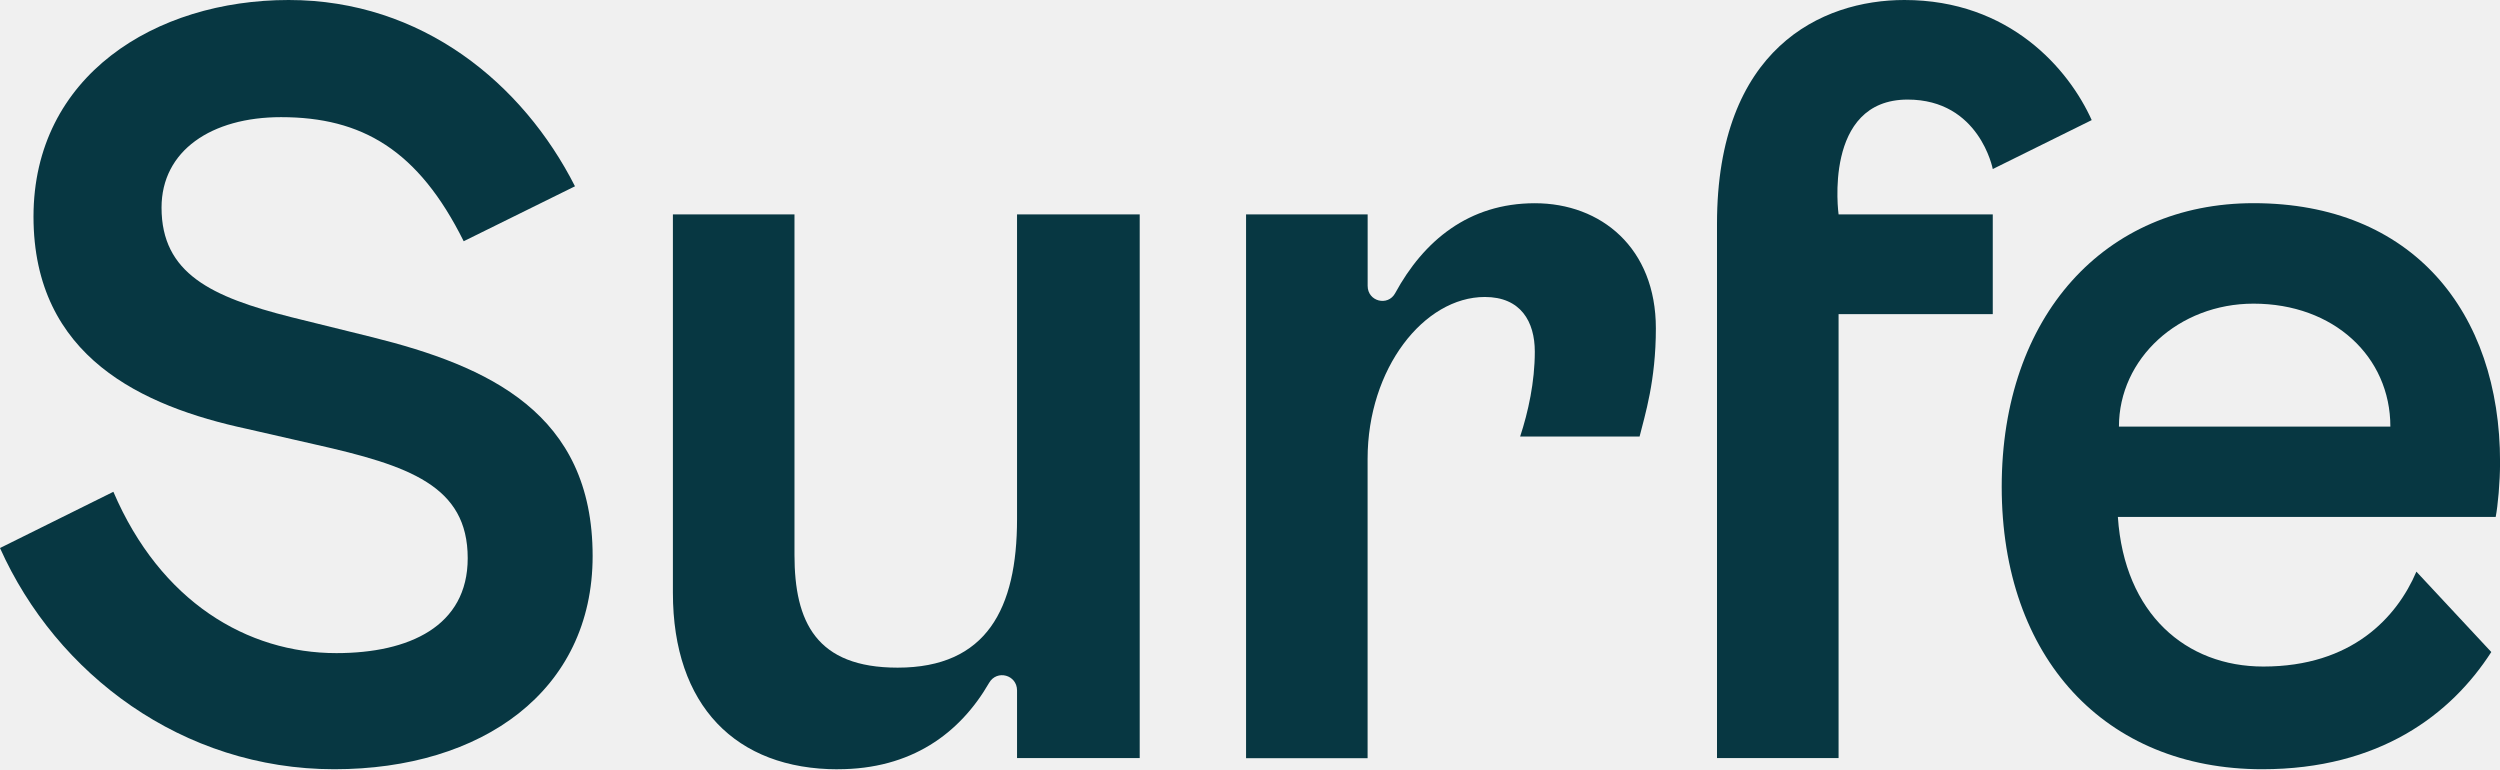
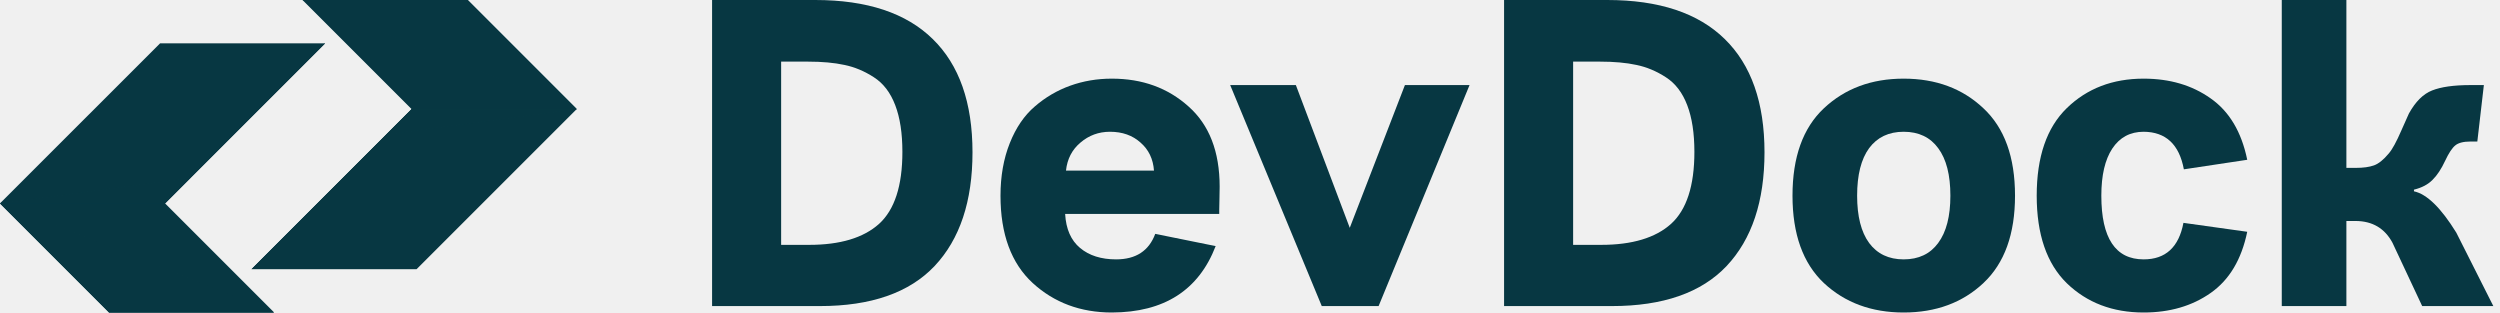
- <svg xmlns="http://www.w3.org/2000/svg" width="130" height="40" viewBox="0 0 130 40" fill="none">
-   <g clip-path="url(#clip0_51_59348)">
-     <path d="M17.381 40C25.06 40 30.817 35.935 30.817 28.91C30.817 21.478 25.398 19.041 19.356 17.533L15.12 16.486C10.999 15.44 8.4 14.223 8.4 10.796C8.4 7.834 10.996 6.092 14.611 6.092C18.823 6.092 21.752 7.801 24.112 12.544L29.899 9.687C27.191 4.35 21.955 0 15.011 0C8.068 0 1.742 3.948 1.742 11.264C1.742 18.579 7.444 21.133 12.807 22.294L16.362 23.106C21.275 24.209 24.321 25.256 24.321 29.027C24.321 32.568 21.272 33.962 17.489 33.962C12.86 33.962 8.344 31.291 5.896 25.573L0 28.497C2.935 35.056 9.486 40 17.381 40Z" fill="#073742" />
-     <path d="M43.571 40C47.382 40 49.911 38.144 51.435 35.506C51.839 34.808 52.886 35.092 52.886 35.902V39.419H59.265V11.147H52.886V26.998C52.886 31.642 51.306 34.718 46.676 34.718C42.44 34.718 41.313 32.337 41.313 28.854V11.147H34.991V30.829C34.991 36.693 38.264 40.003 43.571 40.003V40Z" fill="#073742" />
-     <path d="M71.115 39.422V23.862C71.115 19.158 74.049 15.443 77.213 15.443C79.077 15.443 79.81 16.72 79.81 18.288C79.81 19.856 79.468 21.424 79.047 22.701H85.258C85.54 21.568 86.105 19.799 86.105 17.071C86.105 12.892 83.256 10.568 79.812 10.568C76.369 10.568 74.026 12.529 72.551 15.242C72.169 15.947 71.118 15.674 71.118 14.868V11.15H64.795V39.425H71.118L71.115 39.422Z" fill="#073742" />
-     <path d="M95.606 39.421V16.336H103.624V11.147H95.606C95.606 11.147 94.779 5.178 99.198 5.178C102.936 5.178 103.624 8.79 103.624 8.79L108.769 6.245C107.583 3.607 104.516 0 99.027 0C94.709 0 89.284 2.53 89.284 11.635V39.421H95.606Z" fill="#073742" />
-     <path d="M117.635 40C123.733 40 127.457 37.155 129.547 33.905L125.653 29.726C124.637 32.106 122.3 34.66 117.694 34.66C113.679 34.66 110.468 31.932 110.129 26.88H129.776C129.888 26.299 130.003 25.081 130.003 24.035C130.003 16.198 125.429 10.565 117.187 10.565C109.452 10.565 104.089 16.429 104.089 25.312C104.089 34.196 109.452 40 117.638 40H117.635ZM117.184 15.79C121.361 15.79 124.299 18.552 124.299 22.185H110.185C110.185 18.645 113.29 15.79 117.184 15.79Z" fill="#073742" />
-   </g>
-   <defs>
-     <clipPath id="clip0_51_59348">
-       <rect width="130" height="40" fill="white" />
-     </clipPath>
-   </defs>
+ <svg xmlns="http://www.w3.org/2000/svg" width="240" height="30" viewBox="0 0 240 30" fill="none">
+   <path d="M39.522 10.475L29.048 0.001H44.886L55.36 10.475L39.989 25.843H24.151L39.522 10.475Z" fill="#073742" />
+   <path d="M55.36 10.475H39.522L24.151 25.843L55.36 10.475Z" fill="#073742" />
+   <path d="M55.36 10.475H39.522L24.151 25.843L55.36 10.475Z" fill="#073742" />
+   <path opacity="0.37" d="M55.36 10.475H39.522L37.073 12.924L55.36 10.475Z" fill="#073742" />
+   <path d="M55.36 10.475L38.4 18.16L24.151 25.843L55.36 10.475Z" fill="#073742" />
+   <path d="M55.36 10.475L44.887 0.001H29.048L55.36 10.475Z" fill="#073742" />
+   <path d="M55.36 10.475L44.887 0.001H29.048L55.36 10.475Z" fill="#073742" />
+   <path opacity="0.37" d="M55.36 10.475H39.522L29.048 0.001L55.36 10.475Z" fill="#073742" />
+   <path d="M55.36 10.475L42.204 4.646L29.048 0.001L55.36 10.475Z" fill="#073742" />
+   <path d="M15.838 19.525L26.312 29.999H10.473L0 19.525L15.371 4.157H31.209L15.838 19.525Z" fill="#073742" />
+   <path d="M0 19.525H15.838L31.209 4.157L0 19.525Z" fill="#073742" />
+   <path d="M0 19.525H15.838L31.209 4.157L0 19.525Z" fill="#073742" />
+   <path opacity="0.37" d="M0 19.525H15.838L18.287 17.076L0 19.525Z" fill="#073742" />
+   <path d="M0 19.525L16.96 11.84L31.209 4.157L0 19.525Z" fill="#073742" />
+   <path d="M0 19.525L10.473 29.999H26.312L0 19.525Z" fill="#073742" />
+   <path d="M0 19.525L10.473 29.999H26.312L0 19.525Z" fill="#073742" />
+   <path opacity="0.37" d="M0 19.525H15.838L26.312 29.999L0 19.525Z" fill="#073742" />
+   <path d="M0 19.525L13.156 25.353L26.312 29.999L0 19.525Z" fill="#073742" />
+   <path d="M78.708 29.383H68.36V0H78.263C83.235 0 86.994 1.248 89.54 3.745C92.087 6.228 93.36 9.854 93.36 14.621C93.36 19.323 92.148 22.962 89.722 25.538C87.297 28.101 83.626 29.383 78.708 29.383ZM74.989 5.916V23.506H77.677C80.655 23.506 82.891 22.835 84.387 21.494C85.882 20.139 86.63 17.835 86.63 14.582C86.63 12.789 86.401 11.295 85.943 10.1C85.485 8.891 84.798 7.995 83.882 7.41C82.979 6.826 82.042 6.434 81.072 6.235C80.102 6.023 78.93 5.916 77.556 5.916H74.989Z" fill="#073742" />
+   <path d="M117.047 20.538H102.253C102.334 21.985 102.812 23.074 103.688 23.805C104.564 24.535 105.715 24.9 107.144 24.9C109.043 24.9 110.297 24.084 110.903 22.45L116.703 23.625C115.073 27.862 111.752 29.987 106.739 30C103.735 30 101.202 29.057 99.14 27.171C97.079 25.272 96.048 22.477 96.048 18.785C96.048 16.912 96.345 15.232 96.938 13.745C97.53 12.258 98.332 11.082 99.343 10.219C100.353 9.343 101.485 8.679 102.738 8.227C103.991 7.776 105.325 7.55 106.739 7.55C109.663 7.55 112.115 8.44 114.096 10.219C116.09 11.985 117.087 14.555 117.087 17.928C117.087 18.313 117.08 18.712 117.067 19.123C117.054 19.522 117.047 19.854 117.047 20.119V20.538ZM106.558 12.649C105.48 12.649 104.537 12.995 103.728 13.685C102.92 14.363 102.455 15.259 102.334 16.375H110.782C110.701 15.259 110.27 14.363 109.488 13.685C108.72 12.995 107.743 12.649 106.558 12.649Z" fill="#073742" />
+   <path d="M132.346 29.383H126.889L118.098 8.167H124.403L129.577 21.872L134.872 8.167H141.077L132.346 29.383Z" fill="#073742" />
+   <path d="M154.739 29.383H144.391V0H154.295C159.266 0 163.025 1.248 165.572 3.745C168.118 6.228 169.392 9.854 169.392 14.621C169.392 19.323 168.179 22.962 165.754 25.538C163.329 28.101 159.657 29.383 154.739 29.383ZM151.02 5.916V23.506H153.708C156.686 23.506 158.923 22.835 160.418 21.494C161.914 20.139 162.662 17.835 162.662 14.582C162.662 12.789 162.433 11.295 161.974 10.1C161.516 8.891 160.829 7.995 159.913 7.41C159.01 6.826 158.074 6.434 157.104 6.235C156.134 6.023 154.961 5.916 153.587 5.916H151.02Z" fill="#073742" />
+   <path d="M175.091 27.171C173.083 25.272 172.08 22.477 172.08 18.785C172.08 15.08 173.083 12.284 175.091 10.398C177.112 8.499 179.665 7.55 182.751 7.55C185.85 7.55 188.403 8.499 190.41 10.398C192.431 12.284 193.442 15.08 193.442 18.785C193.442 22.477 192.431 25.272 190.41 27.171C188.403 29.057 185.85 30 182.751 30C179.665 30 177.112 29.057 175.091 27.171ZM179.436 14.223C178.668 15.272 178.284 16.793 178.284 18.785C178.284 20.764 178.668 22.278 179.436 23.327C180.218 24.376 181.323 24.9 182.751 24.9C184.192 24.9 185.297 24.376 186.065 23.327C186.847 22.278 187.237 20.764 187.237 18.785C187.237 16.793 186.847 15.272 186.065 14.223C185.297 13.174 184.192 12.649 182.751 12.649C181.323 12.649 180.218 13.174 179.436 14.223Z" fill="#073742" />
+   <path d="M201.728 18.785C201.728 22.862 203.082 24.9 205.791 24.9C207.892 24.9 209.166 23.732 209.61 21.394L215.734 22.251C215.182 24.92 214.009 26.879 212.217 28.128C210.439 29.376 208.297 30 205.791 30C202.813 30 200.354 29.064 198.414 27.191C196.487 25.305 195.524 22.503 195.524 18.785C195.524 15.053 196.487 12.251 198.414 10.379C200.354 8.493 202.813 7.55 205.791 7.55C208.297 7.55 210.439 8.181 212.217 9.442C214.009 10.691 215.182 12.656 215.734 15.339L209.651 16.255C209.206 13.864 207.919 12.663 205.791 12.649C204.497 12.649 203.493 13.187 202.779 14.263C202.079 15.325 201.728 16.833 201.728 18.785Z" fill="#073742" />
+   <path d="M219.049 29.383V0H225.253V16.116H226.163C226.877 16.116 227.456 16.036 227.901 15.877C228.345 15.717 228.817 15.339 229.315 14.741C229.652 14.356 230.056 13.619 230.528 12.53L231.256 10.896C231.889 9.754 232.63 9.017 233.479 8.685C234.341 8.34 235.574 8.167 237.177 8.167H238.451L237.824 13.586H237.177C236.49 13.586 235.998 13.712 235.702 13.964C235.406 14.203 235.082 14.695 234.732 15.438C234.368 16.222 233.964 16.833 233.519 17.271C233.088 17.709 232.495 18.021 231.741 18.207V18.366C232.98 18.632 234.334 19.953 235.803 22.331L239.36 29.383H232.529L229.679 23.307C228.938 21.926 227.766 21.228 226.163 21.215H225.253V29.383H219.049Z" fill="#073742" />
</svg>
